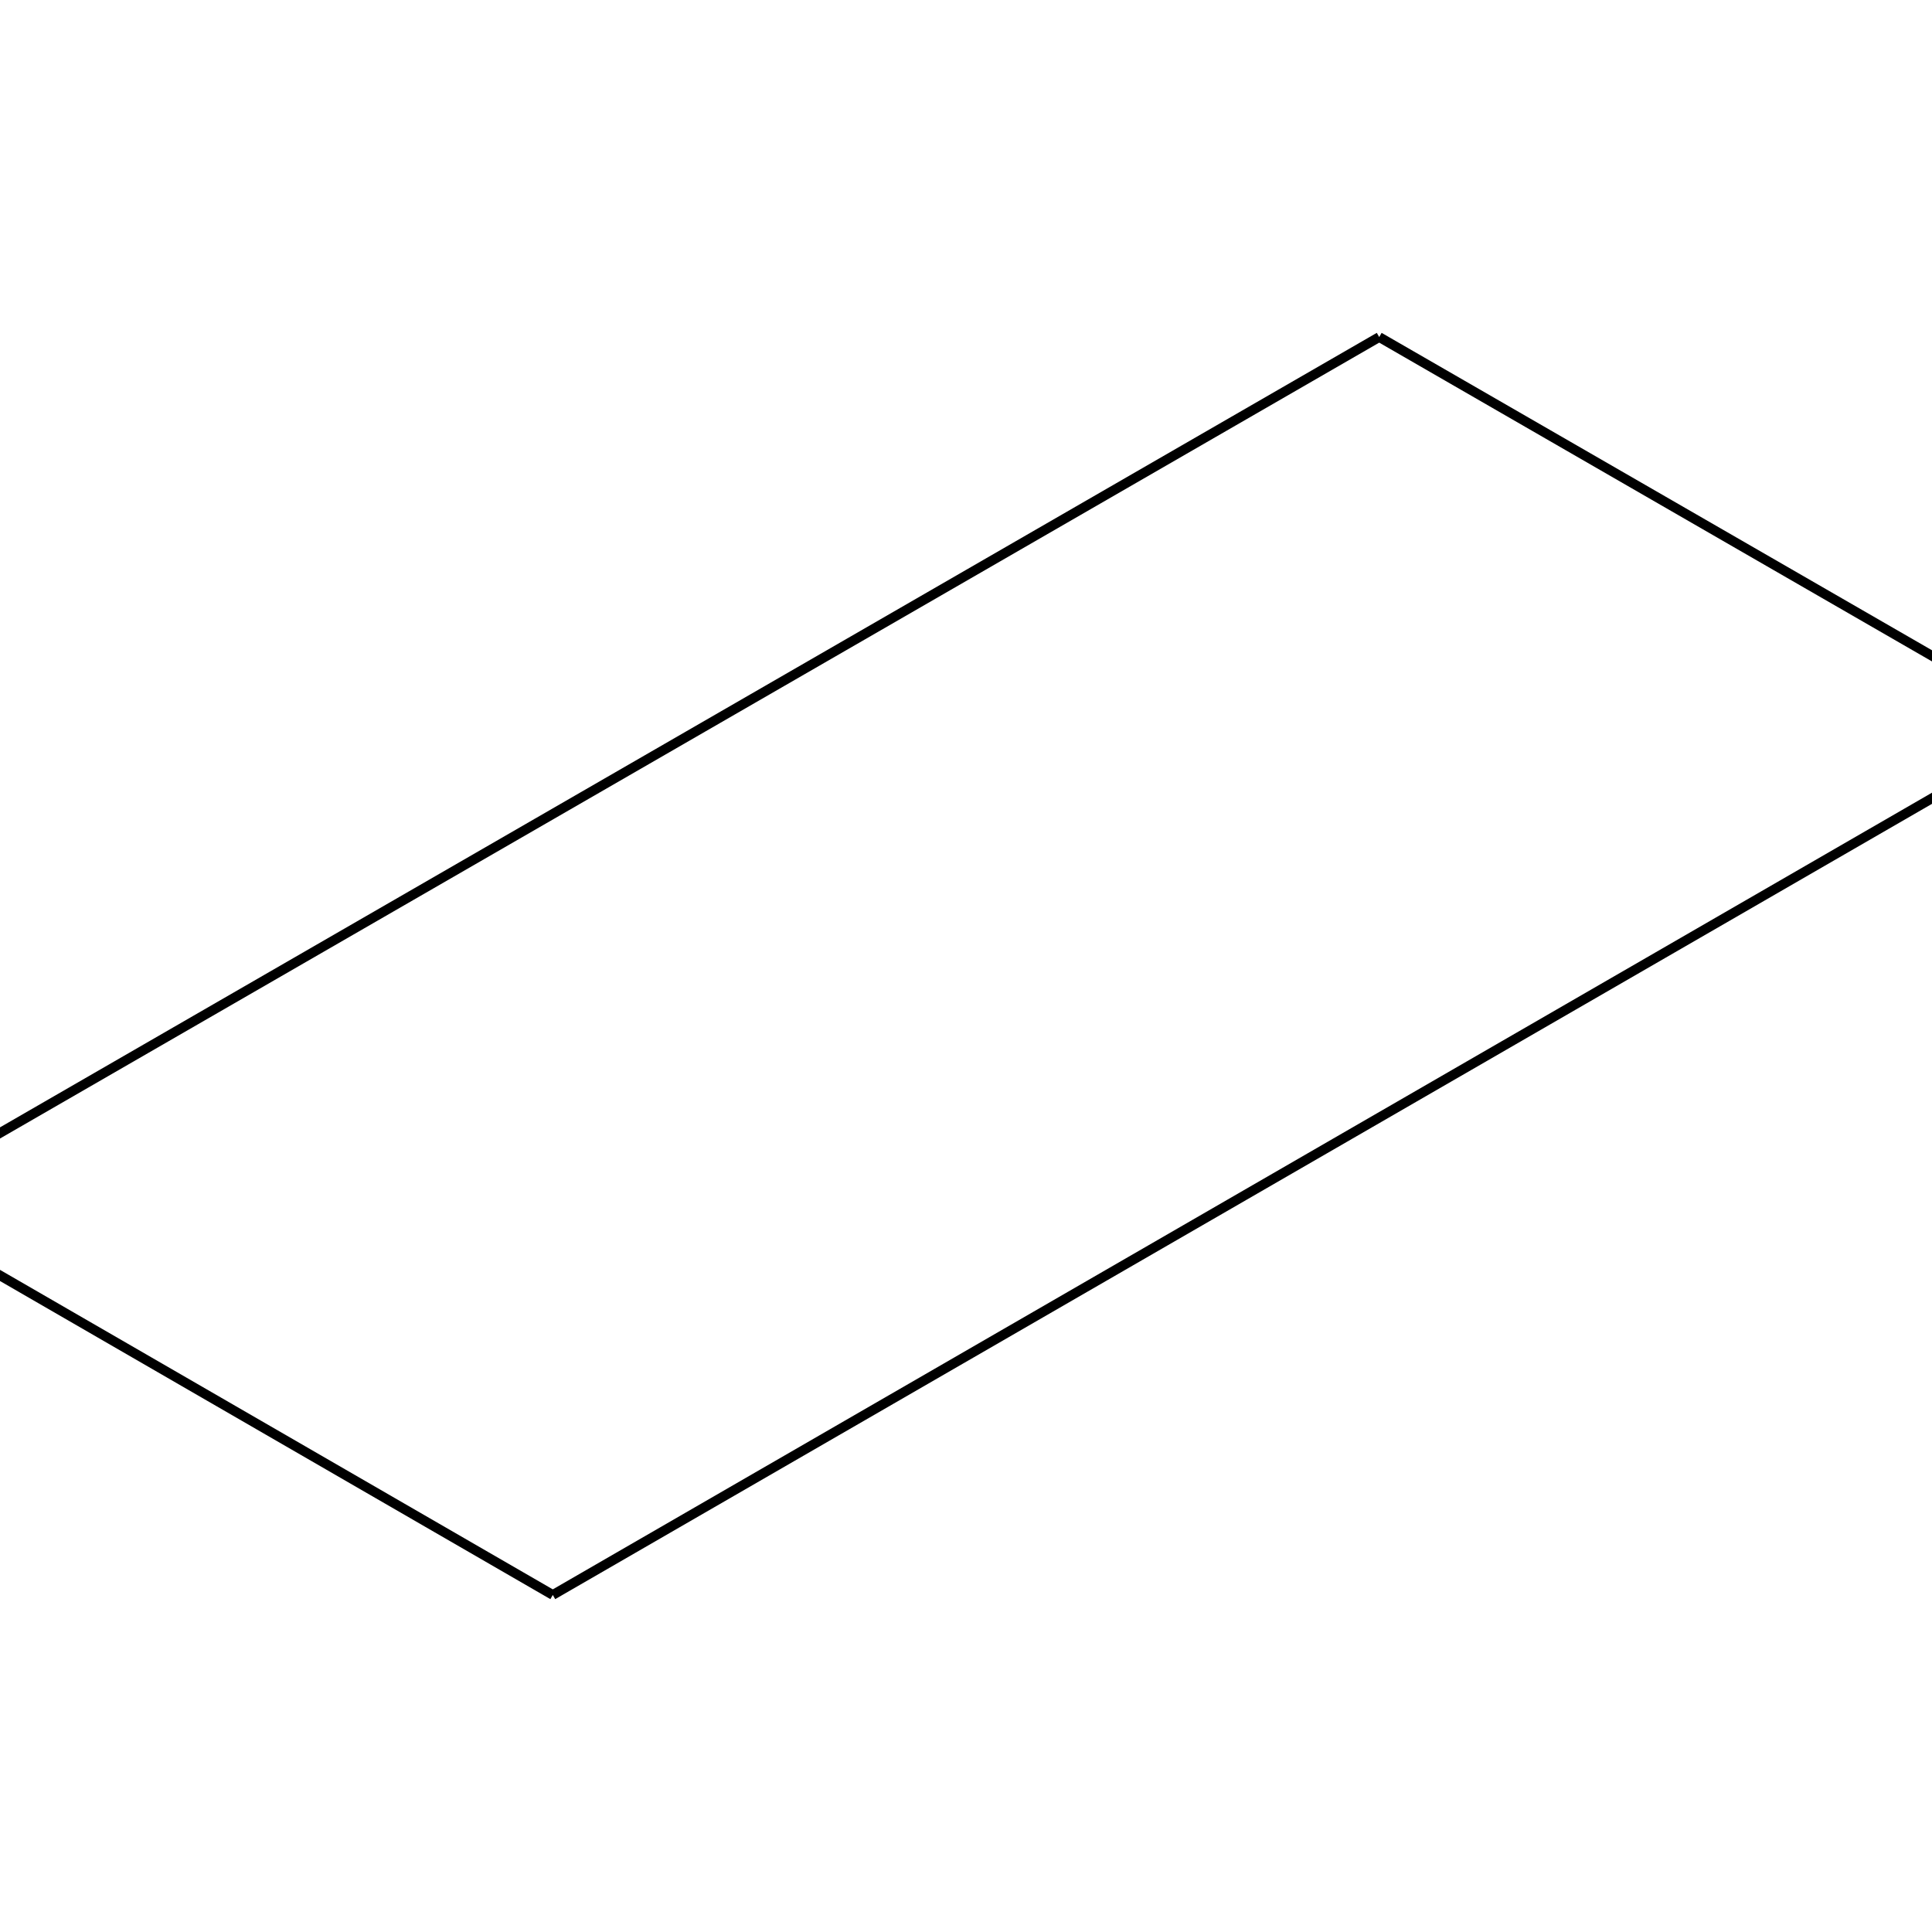
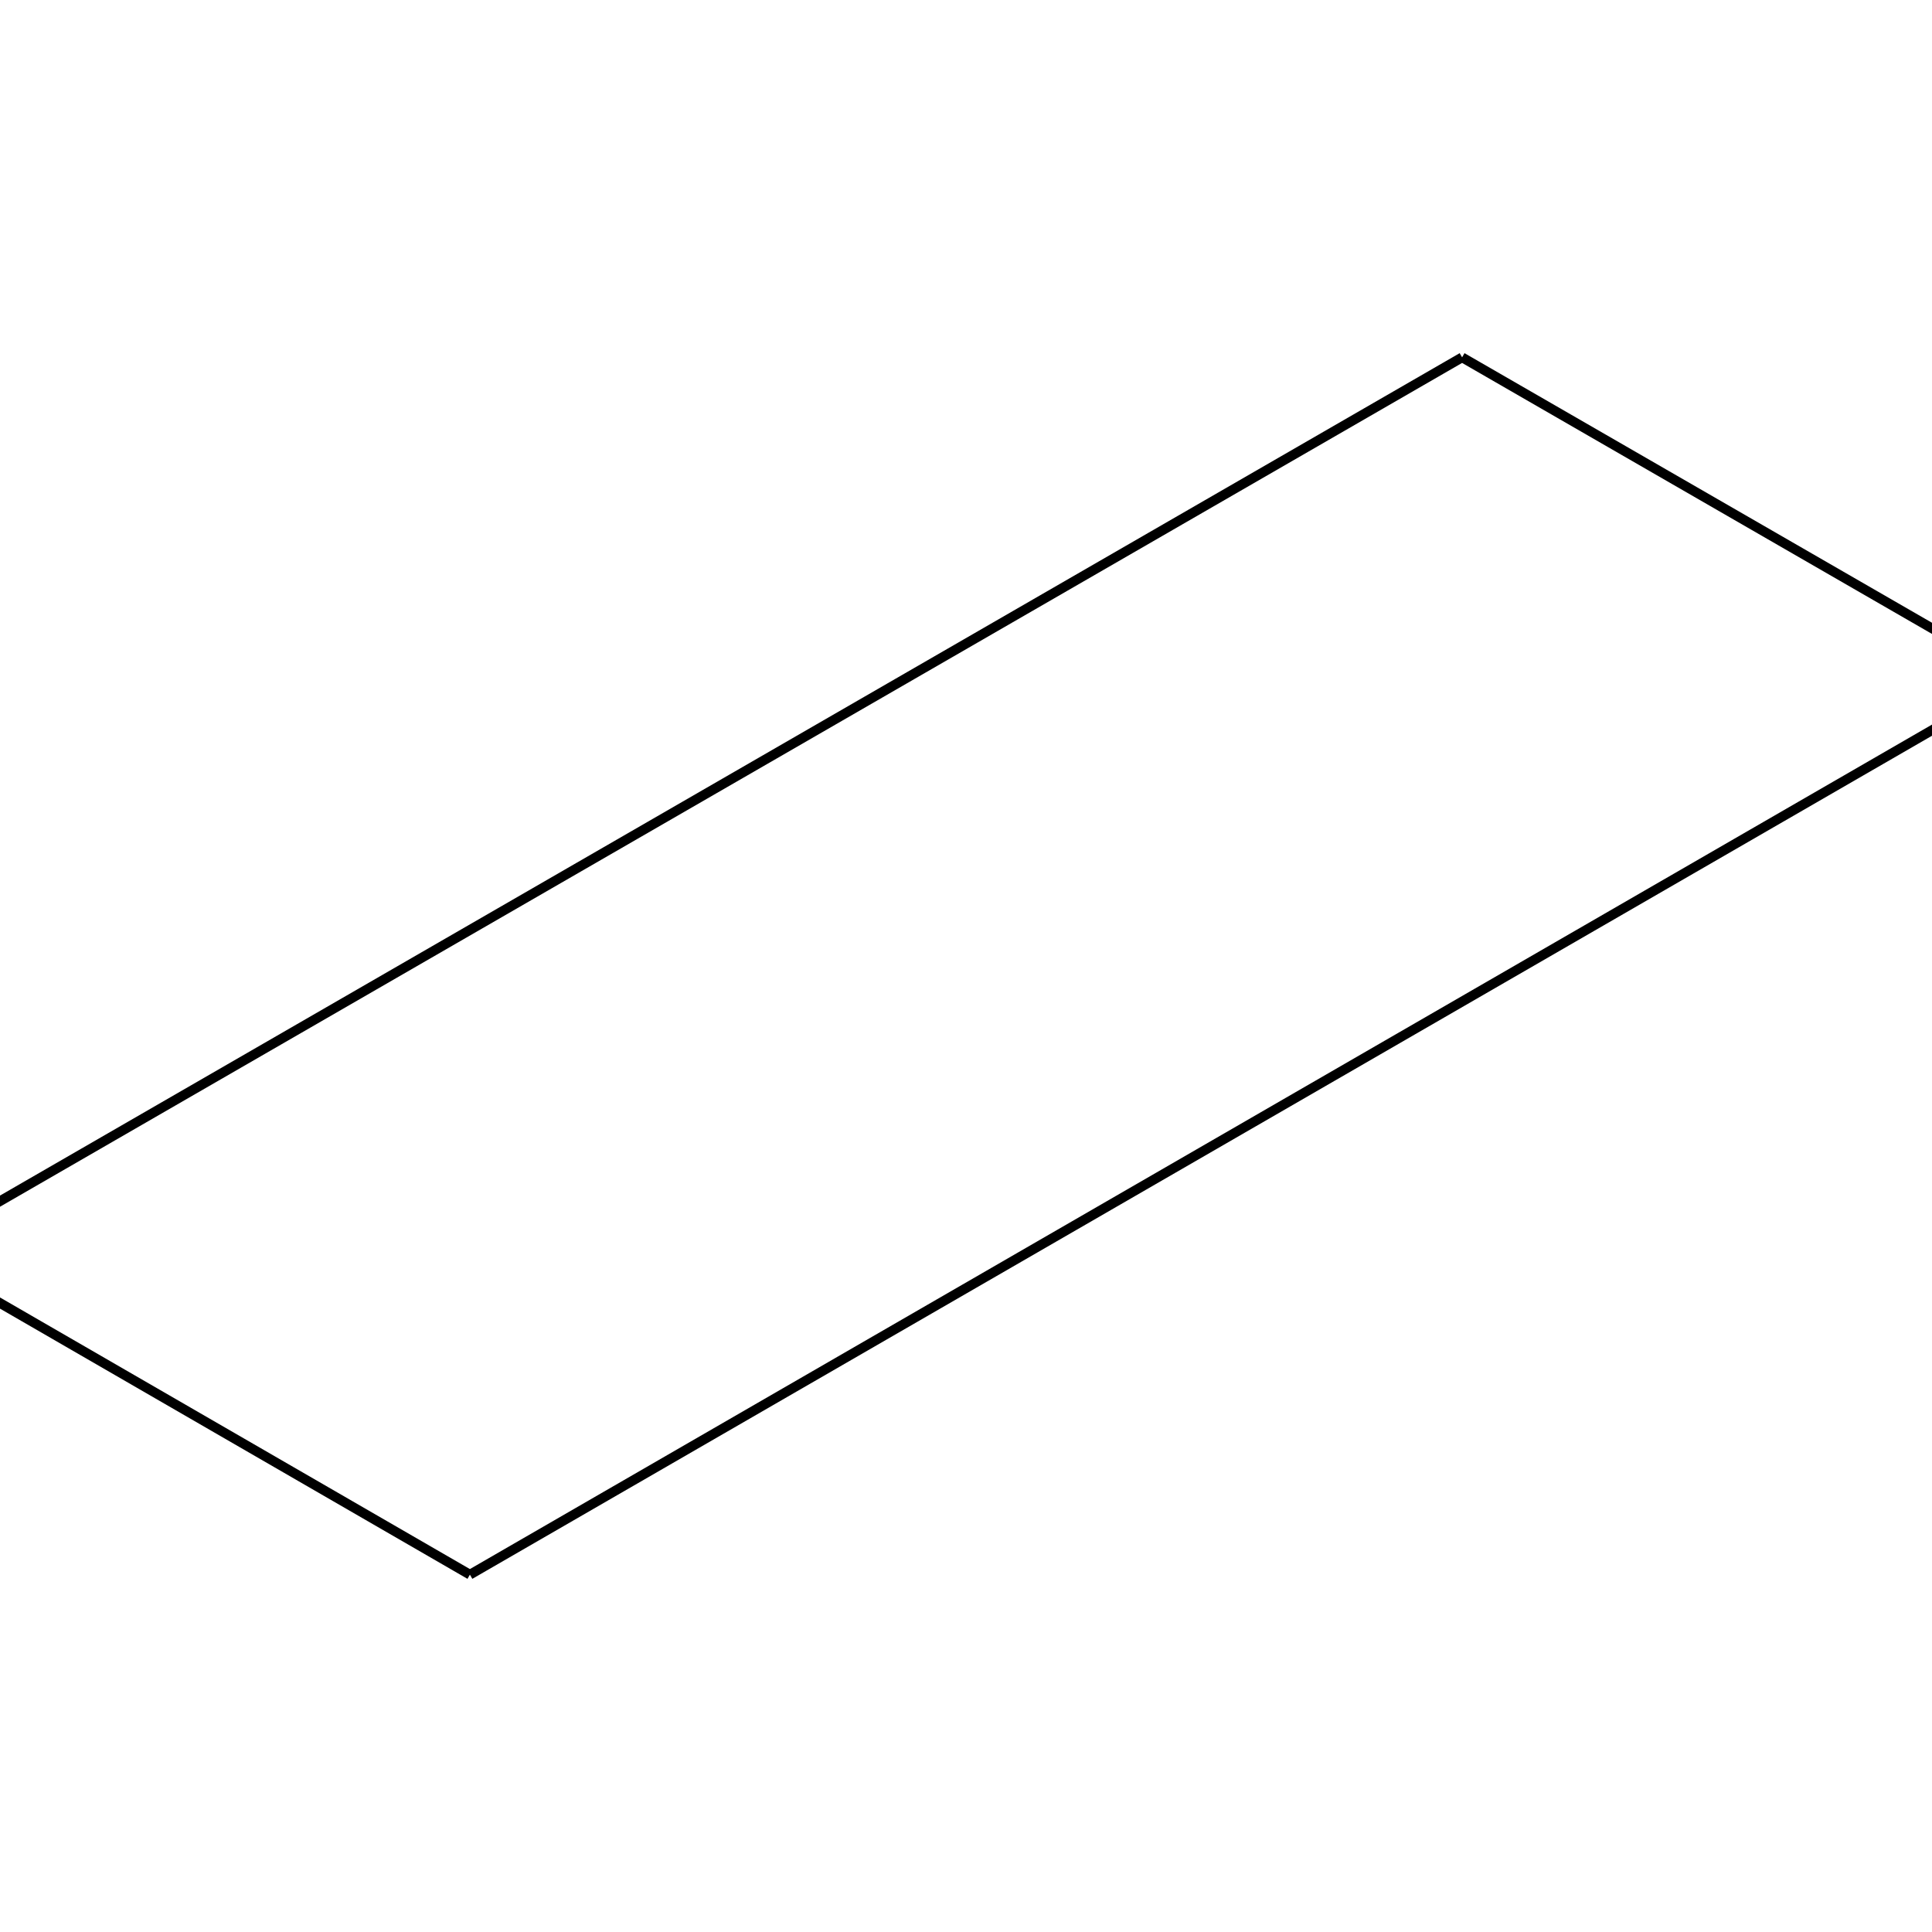
<svg xmlns="http://www.w3.org/2000/svg" viewBox="0 0 800 800">
-   <path d="M571.101,139.57 L571.101,139.563 M-51.084,498.609 L-51.084,498.602 M571.101,139.57 L-51.084,498.609 M571.101,139.563 L-51.084,498.602 M228.899,660.437 L228.899,660.43 M-51.084,498.609 L228.899,660.437 M-51.084,498.602 L228.899,660.43 M851.084,301.039 L851.084,301.032 M228.899,660.437 L851.084,301.039 M228.899,660.43 L851.084,301.032 M851.084,301.039 L571.101,139.57 M851.084,301.032 L571.101,139.563" stroke="black" stroke-width="4" fill="red" />
+   <path d="M605.423,147.976 L605.423,147.969 M-36.524,518.456 L-36.524,518.449 M605.423,147.976 L-36.524,518.456 M605.423,147.969 L-36.524,518.449 M194.577,652.031 L194.577,652.024 M-36.524,518.456 L194.577,652.031 M-36.524,518.449 L194.577,652.024 M836.524,281.254 L836.524,281.247 M194.577,652.031 L836.524,281.254 M194.577,652.024 L836.524,281.247 M836.524,281.254 L605.423,147.976 M836.524,281.247 L605.423,147.969" stroke="black" stroke-width="4" fill="red" />
</svg>
